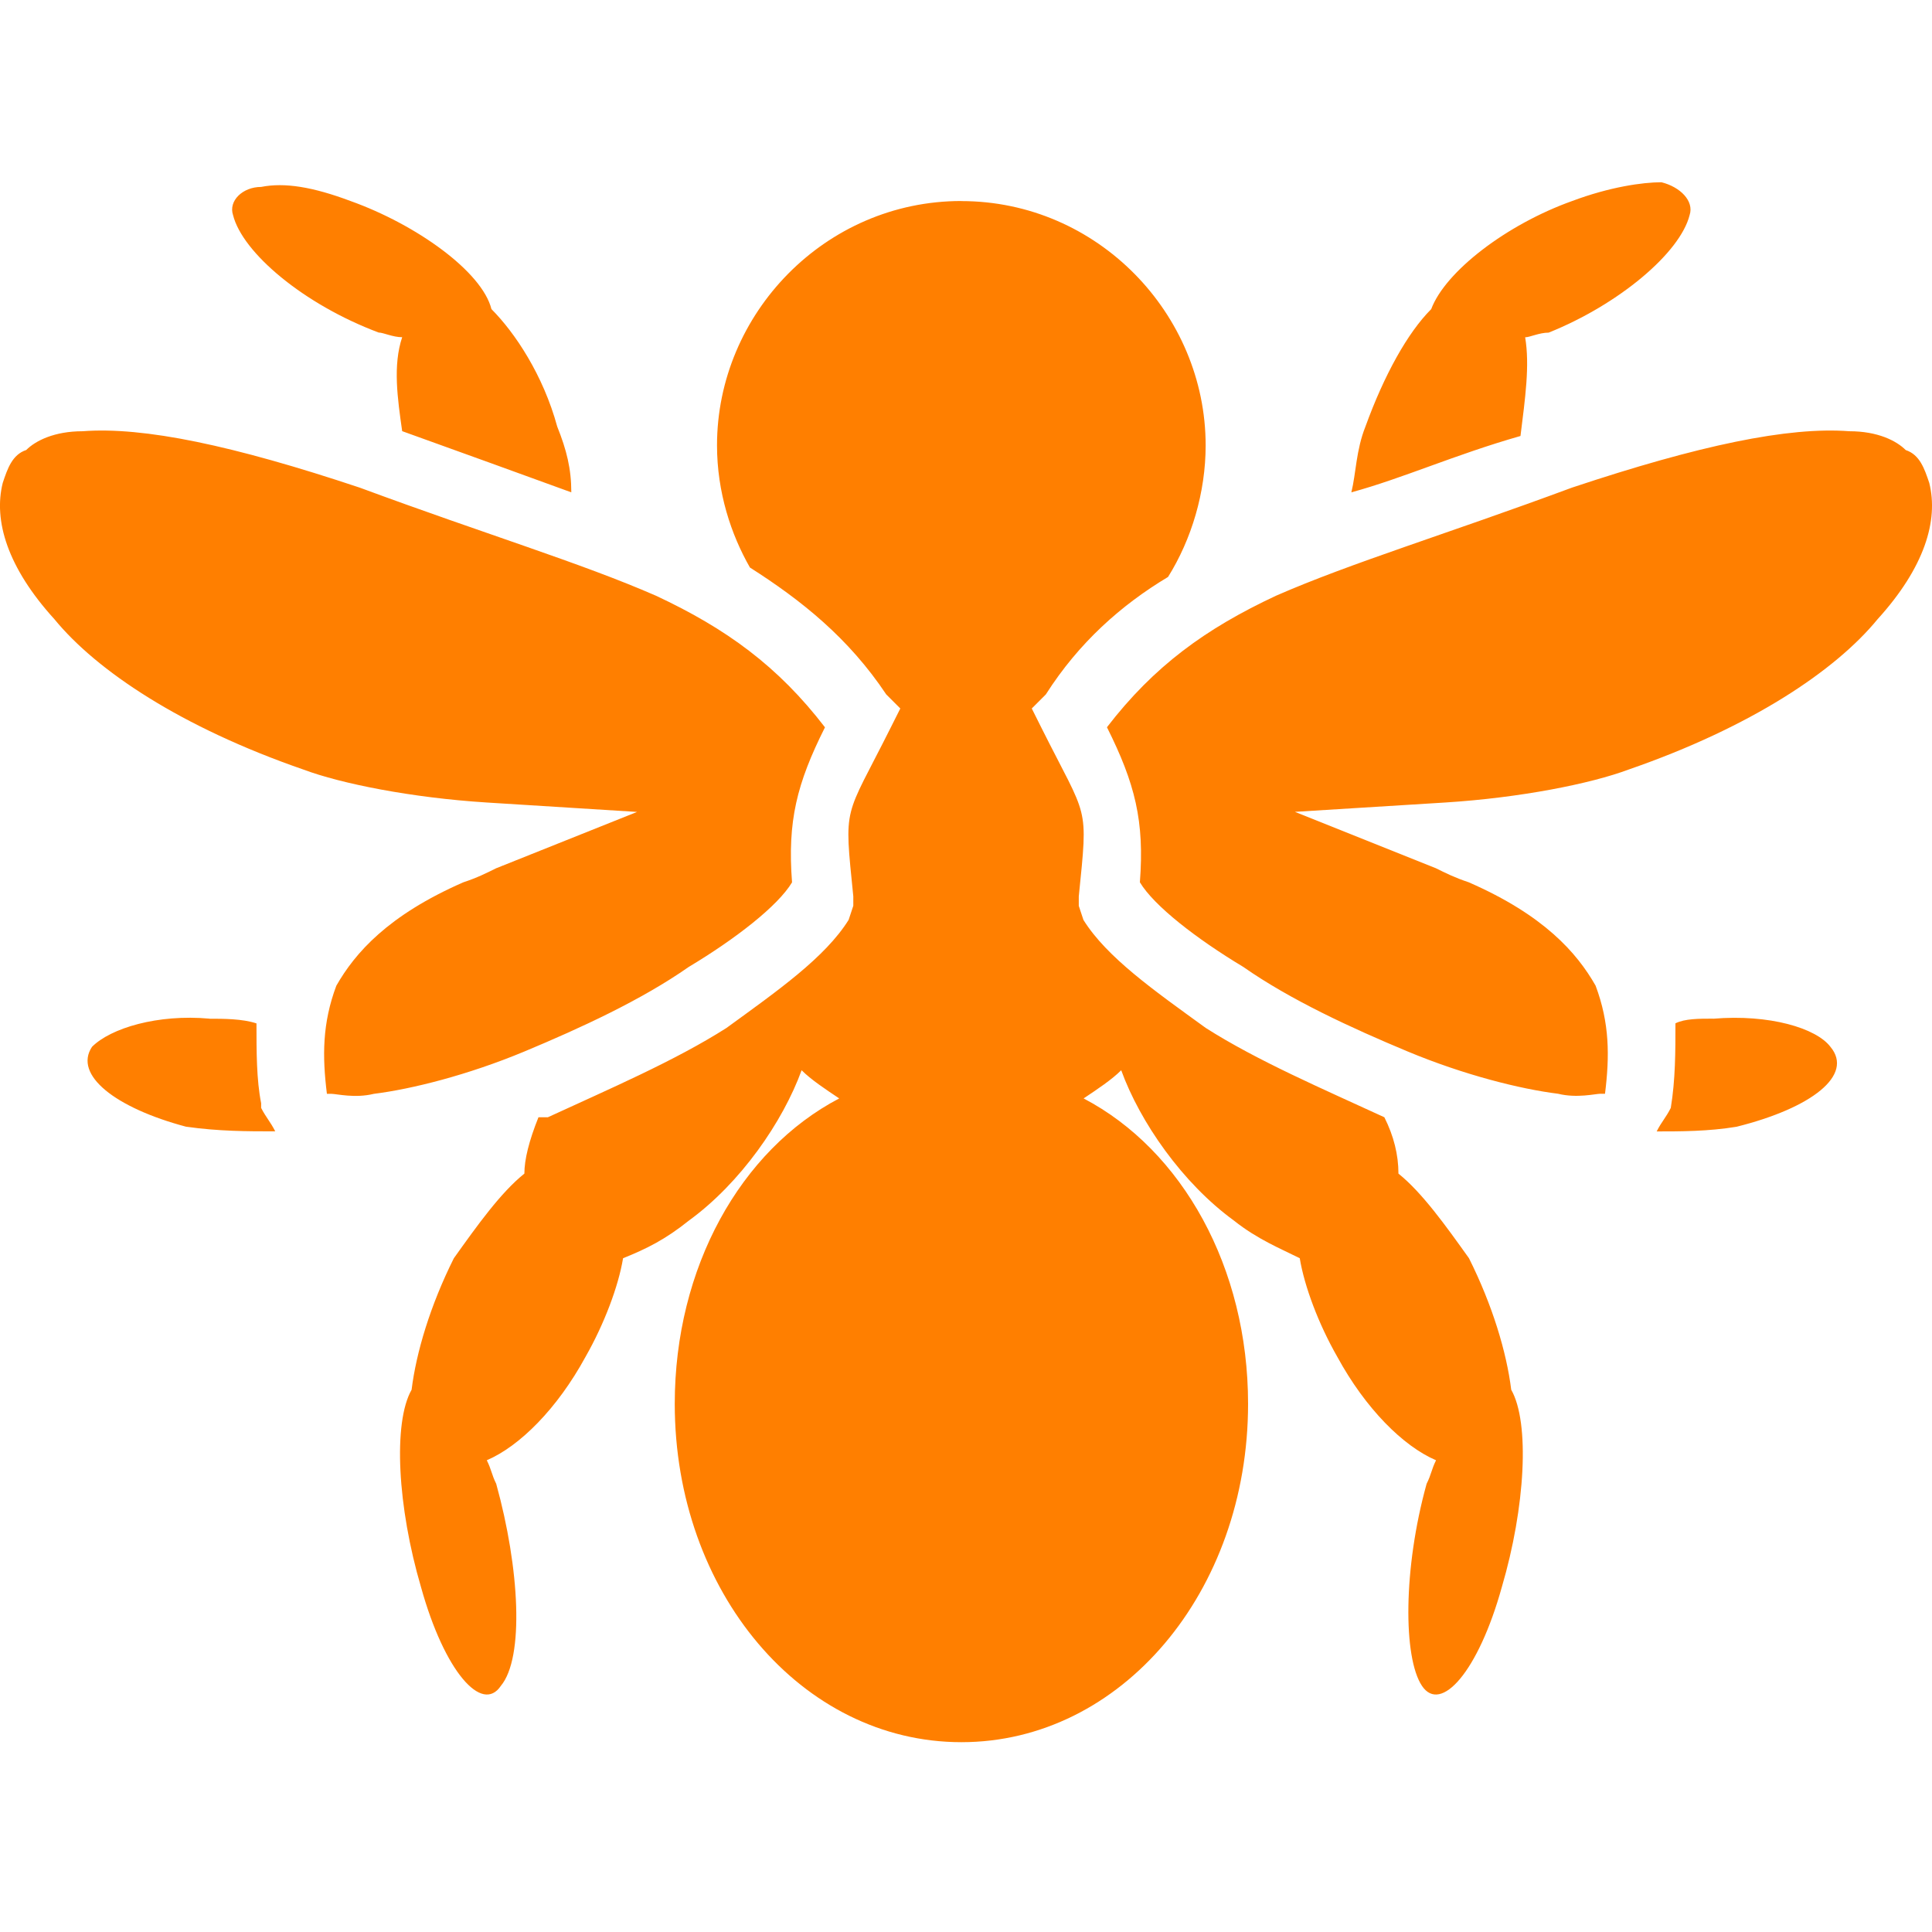
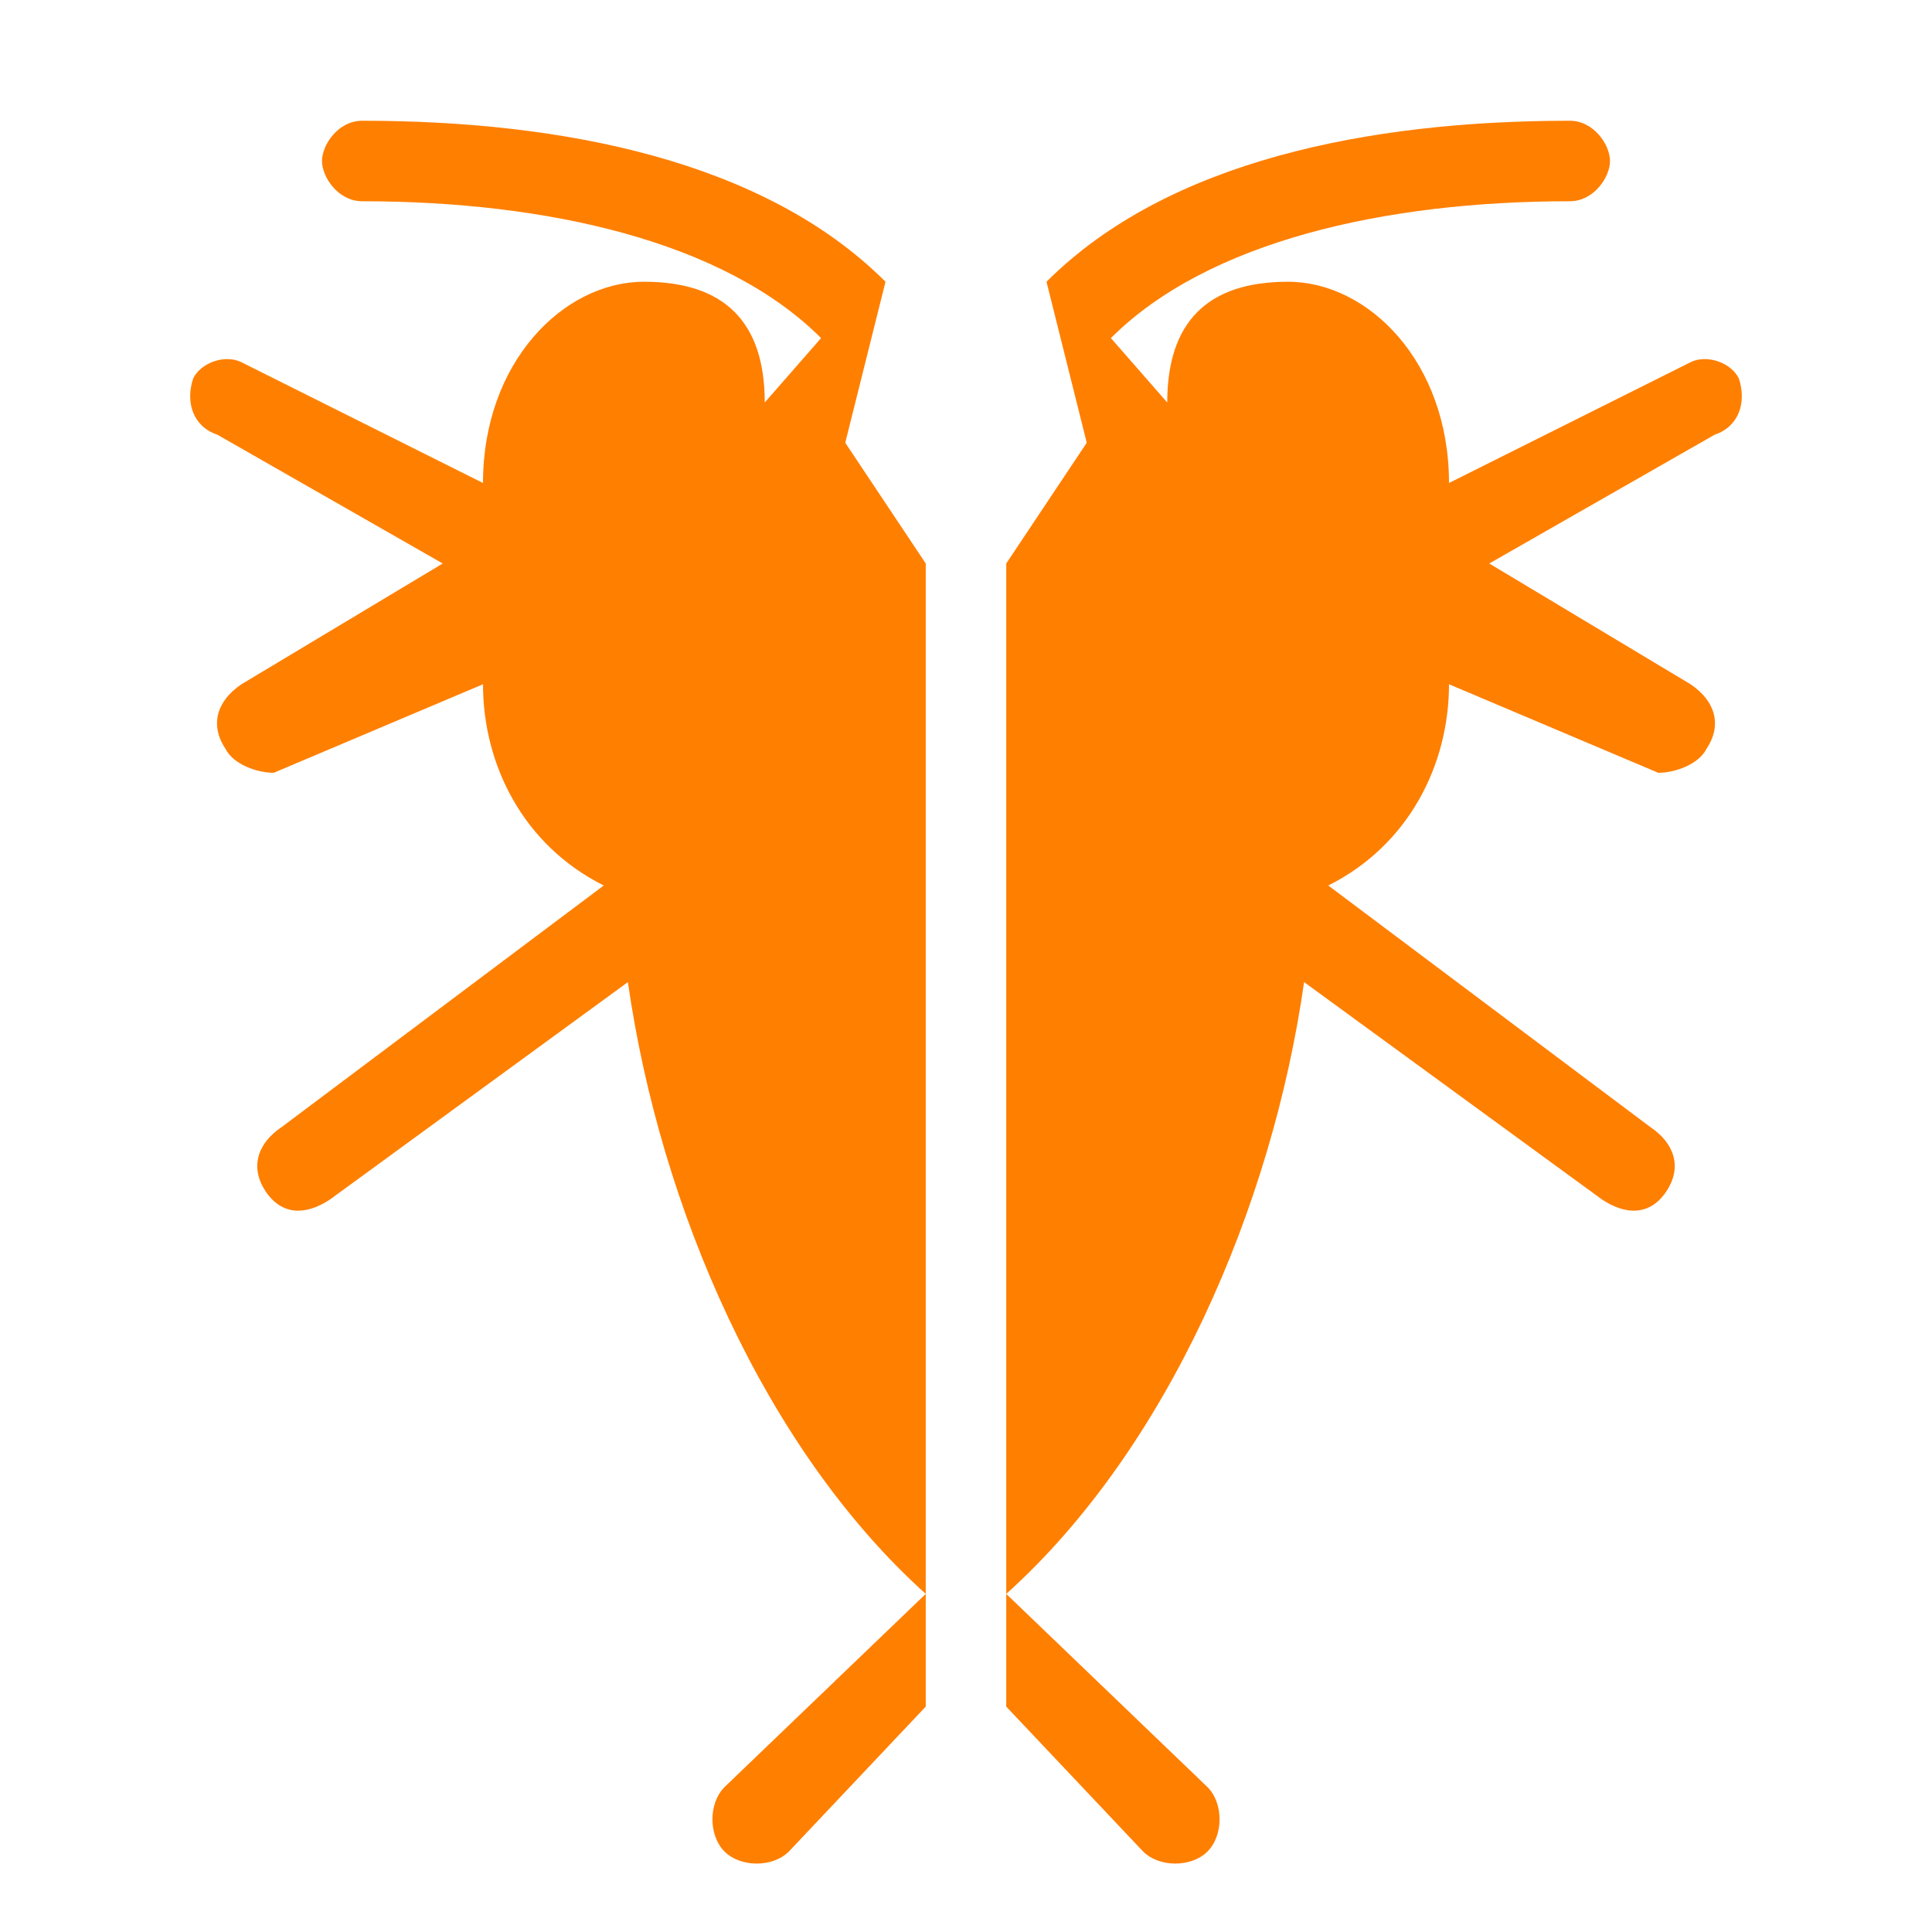
<svg xmlns="http://www.w3.org/2000/svg" viewBox="0 0 24 24" width="96" height="96" fill="#ff7f00">
-   <path d="m 20.639,2.264 c -0.233,0 -0.642,0.058 -1.109,0.233 -0.817,0.292 -1.576,0.876 -1.751,1.343 -0.292,0.292 -0.584,0.817 -0.817,1.459 -0.117,0.292 -0.117,0.584 -0.175,0.817 0.642,-0.175 1.284,-0.467 2.101,-0.7 0.058,-0.467 0.117,-0.876 0.058,-1.226 0.058,0 0.175,-0.058 0.292,-0.058 C 20.113,3.781 20.872,3.139 20.989,2.672 21.047,2.497 20.872,2.322 20.639,2.264 Z m -17.394,0.058 c -0.233,0 -0.409,0.175 -0.35,0.35 0.117,0.467 0.876,1.109 1.809,1.459 0.058,0 0.175,0.058 0.292,0.058 -0.117,0.35 -0.058,0.759 0,1.167 C 5.813,5.649 6.455,5.883 7.097,6.116 7.097,5.824 7.039,5.591 6.922,5.299 6.747,4.657 6.396,4.132 6.105,3.84 5.988,3.373 5.171,2.789 4.354,2.497 3.887,2.322 3.536,2.264 3.244,2.322 Z M 11.942,2.497 c -1.693,0 -3.035,1.401 -3.035,3.035 0,0.584 0.175,1.109 0.409,1.518 0.642,0.409 1.226,0.876 1.693,1.576 l 0.175,0.175 -0.117,0.233 c -0.584,1.167 -0.584,0.934 -0.467,2.101 v 0.117 l -0.058,0.175 c -0.292,0.467 -0.876,0.876 -1.518,1.343 -0.642,0.409 -1.459,0.759 -2.218,1.109 0,0 -0.058,0 -0.117,0 -0.117,0.292 -0.175,0.525 -0.175,0.7 -0.292,0.233 -0.584,0.642 -0.876,1.051 -0.292,0.584 -0.467,1.167 -0.525,1.634 -0.233,0.409 -0.175,1.459 0.117,2.452 0.292,1.051 0.759,1.576 0.992,1.226 0.292,-0.35 0.233,-1.459 -0.058,-2.51 -0.058,-0.117 -0.058,-0.175 -0.117,-0.292 0.409,-0.175 0.876,-0.642 1.226,-1.284 0.233,-0.409 0.409,-0.876 0.467,-1.226 0.292,-0.117 0.525,-0.233 0.817,-0.467 0.642,-0.467 1.167,-1.226 1.401,-1.868 0.117,0.117 0.292,0.233 0.467,0.35 -1.226,0.642 -2.043,2.101 -2.043,3.794 0,2.335 1.576,4.203 3.561,4.203 1.985,0 3.561,-1.868 3.561,-4.203 0,-1.693 -0.817,-3.152 -2.043,-3.794 0.175,-0.117 0.35,-0.233 0.467,-0.35 0.233,0.642 0.759,1.401 1.401,1.868 0.292,0.233 0.584,0.35 0.817,0.467 0.058,0.35 0.233,0.817 0.467,1.226 0.35,0.642 0.817,1.109 1.226,1.284 -0.058,0.117 -0.058,0.175 -0.117,0.292 -0.292,1.051 -0.292,2.16 -0.058,2.51 0.233,0.35 0.7,-0.175 0.992,-1.226 0.292,-0.992 0.35,-2.043 0.117,-2.452 -0.058,-0.467 -0.233,-1.051 -0.525,-1.634 -0.292,-0.409 -0.584,-0.817 -0.876,-1.051 0,-0.233 -0.058,-0.467 -0.175,-0.7 0,0 0,0 0,0 -0.759,-0.35 -1.576,-0.7 -2.218,-1.109 C 14.335,12.303 13.751,11.895 13.459,11.428 l -0.058,-0.175 v -0.117 c 0.117,-1.167 0.117,-0.934 -0.467,-2.101 L 12.817,8.801 12.992,8.626 c 0.409,-0.642 0.934,-1.109 1.518,-1.459 0.292,-0.467 0.467,-1.051 0.467,-1.634 0,-1.634 -1.343,-3.035 -3.035,-3.035 z M 1.026,5.357 c -0.35,0 -0.584,0.117 -0.7,0.233 -0.175,0.058 -0.233,0.233 -0.292,0.409 -0.117,0.467 0.058,1.051 0.642,1.693 C 1.202,8.334 2.252,9.035 3.77,9.56 4.237,9.735 5.112,9.91 6.046,9.969 l 1.868,0.117 -1.751,0.7 c -0.117,0.058 -0.233,0.117 -0.409,0.175 -0.934,0.409 -1.343,0.876 -1.576,1.284 -0.175,0.467 -0.175,0.876 -0.117,1.343 0,0 0,0 0.058,0 0.058,0 0.292,0.058 0.525,0 0.467,-0.058 1.167,-0.233 1.868,-0.525 0.7,-0.292 1.459,-0.642 2.043,-1.051 0.584,-0.35 1.109,-0.759 1.284,-1.051 -0.058,-0.759 0.058,-1.226 0.409,-1.926 C 9.665,8.276 9.023,7.809 8.148,7.4 7.214,6.992 6.046,6.641 4.47,6.058 2.894,5.532 1.785,5.299 1.026,5.357 Z m 21.947,0 c -0.759,-0.058 -1.868,0.175 -3.444,0.7 -1.576,0.584 -2.743,0.934 -3.677,1.343 -0.876,0.409 -1.518,0.876 -2.101,1.634 0.35,0.7 0.467,1.167 0.409,1.926 0.175,0.292 0.7,0.7 1.284,1.051 0.584,0.409 1.343,0.759 2.043,1.051 0.7,0.292 1.401,0.467 1.868,0.525 0.233,0.058 0.467,0 0.525,0 0.058,0 0.058,0 0.058,0 0.058,-0.467 0.058,-0.876 -0.117,-1.343 -0.233,-0.409 -0.642,-0.876 -1.576,-1.284 -0.175,-0.058 -0.292,-0.117 -0.409,-0.175 L 16.086,10.085 17.954,9.969 C 18.888,9.91 19.763,9.735 20.23,9.56 21.748,9.035 22.798,8.334 23.324,7.692 23.907,7.05 24.083,6.466 23.966,5.999 23.907,5.824 23.849,5.649 23.674,5.591 23.557,5.474 23.324,5.357 22.974,5.357 Z M 2.602,12.654 c -0.642,-0.058 -1.226,0.117 -1.459,0.35 -0.233,0.35 0.292,0.759 1.167,0.992 0.409,0.058 0.759,0.058 1.109,0.058 C 3.361,13.938 3.303,13.879 3.244,13.763 v 0 -0.058 c -0.058,-0.292 -0.058,-0.642 -0.058,-0.992 -0.175,-0.058 -0.409,-0.058 -0.584,-0.058 z m 18.678,0 c -0.175,0 -0.35,0 -0.467,0.058 0,0.35 0,0.7 -0.058,1.051 v 0 0 c -0.058,0.117 -0.117,0.175 -0.175,0.292 0.292,0 0.642,0 0.992,-0.058 0.934,-0.233 1.459,-0.642 1.167,-0.992 -0.175,-0.233 -0.759,-0.409 -1.459,-0.35 z" />
+   <path fill-rule="evenodd" d="M 11 3.5 C 9.5 2 7 1.5 4.5 1.5 C 4.2 1.5 4 1.8 4 2 C 4 2.2 4.2 2.5 4.5 2.5 C 6.8 2.5 9 3 10.2 4.2 L 9.5 5 C 9.5 4 9 3.5 8 3.5 C 7 3.5 6 4.5 6 6 L 3 4.5 C 2.8 4.4 2.5 4.5 2.4 4.7 C 2.3 5 2.4 5.3 2.7 5.4 L 5.5 7 L 3 8.5 C 2.7 8.7 2.6 9 2.8 9.3 C 2.9 9.5 3.2 9.6 3.4 9.6 L 6 8.5 C 6 9.5 6.5 10.5 7.5 11 L 3.5 14 C 3.2 14.2 3.1 14.5 3.3 14.8 C 3.5 15.1 3.8 15.1 4.1 14.9 L 7.8 12.2 C 8.2 15 9.5 18 11.5 19.8 L 9 22.2 C 8.8 22.4 8.8 22.8 9 23 C 9.2 23.2 9.6 23.2 9.8 23 L 11.5 21.2 L 11.5 7 L 10.5 5.5 L 11 3.5 Z M 13 3.5 L 13.5 5.5 L 12.5 7 L 12.5 21.2 L 14.2 23 C 14.4 23.2 14.8 23.2 15 23 C 15.2 22.8 15.2 22.4 15 22.2 L 12.5 19.8 C 14.5 18 15.8 15 16.2 12.2 L 19.9 14.9 C 20.2 15.1 20.5 15.1 20.7 14.8 C 20.9 14.5 20.8 14.2 20.5 14 L 16.5 11 C 17.5 10.5 18 9.5 18 8.5 L 20.6 9.6 C 20.8 9.6 21.1 9.5 21.2 9.3 C 21.4 9 21.3 8.7 21 8.5 L 18.5 7 L 21.3 5.4 C 21.6 5.3 21.7 5 21.6 4.7 C 21.5 4.5 21.2 4.4 21 4.5 L 18 6 C 18 4.5 17 3.5 16 3.5 C 15 3.5 14.5 4 14.5 5 L 13.8 4.2 C 15 3 17.2 2.5 19.5 2.5 C 19.8 2.5 20 2.2 20 2 C 20 1.8 19.8 1.5 19.5 1.5 C 17 1.5 14.5 2 13 3.5 Z M 10.5 5.25 a 0.75 0.75 0 1 0 0 0 Z M 13.5 5.25 a 0.75 0.75 0 1 0 0 0 Z" />
</svg>
